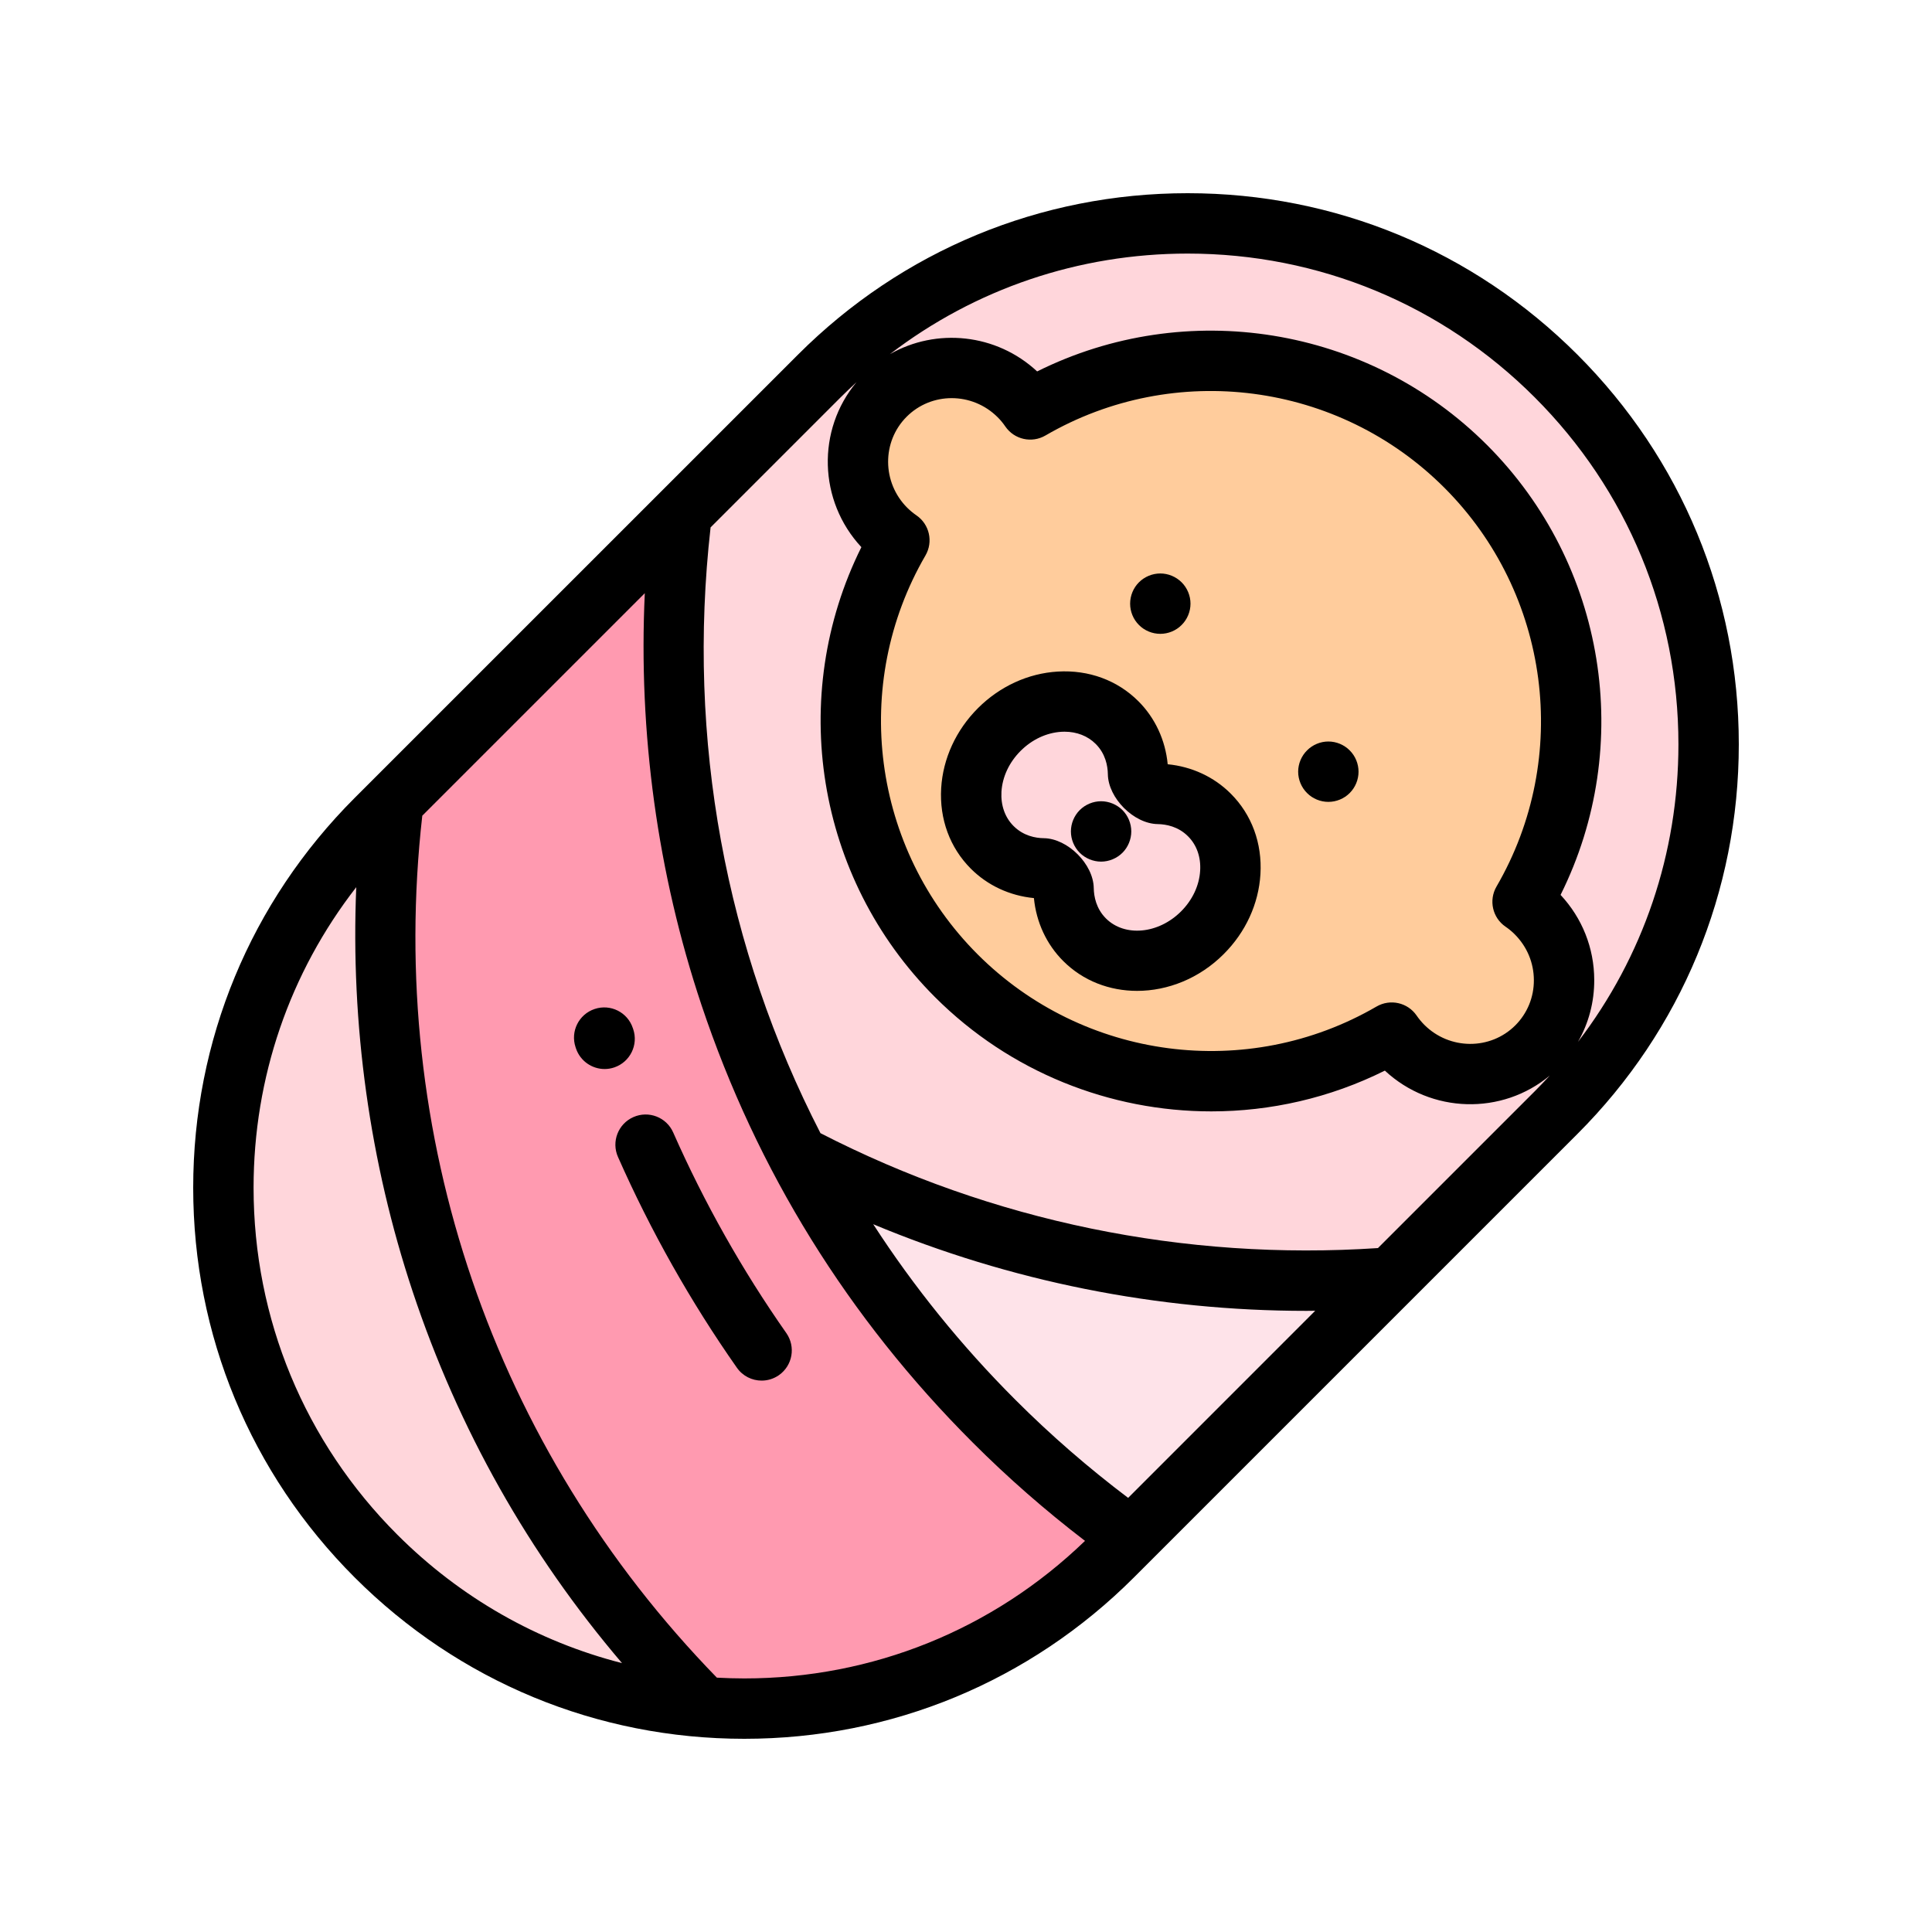
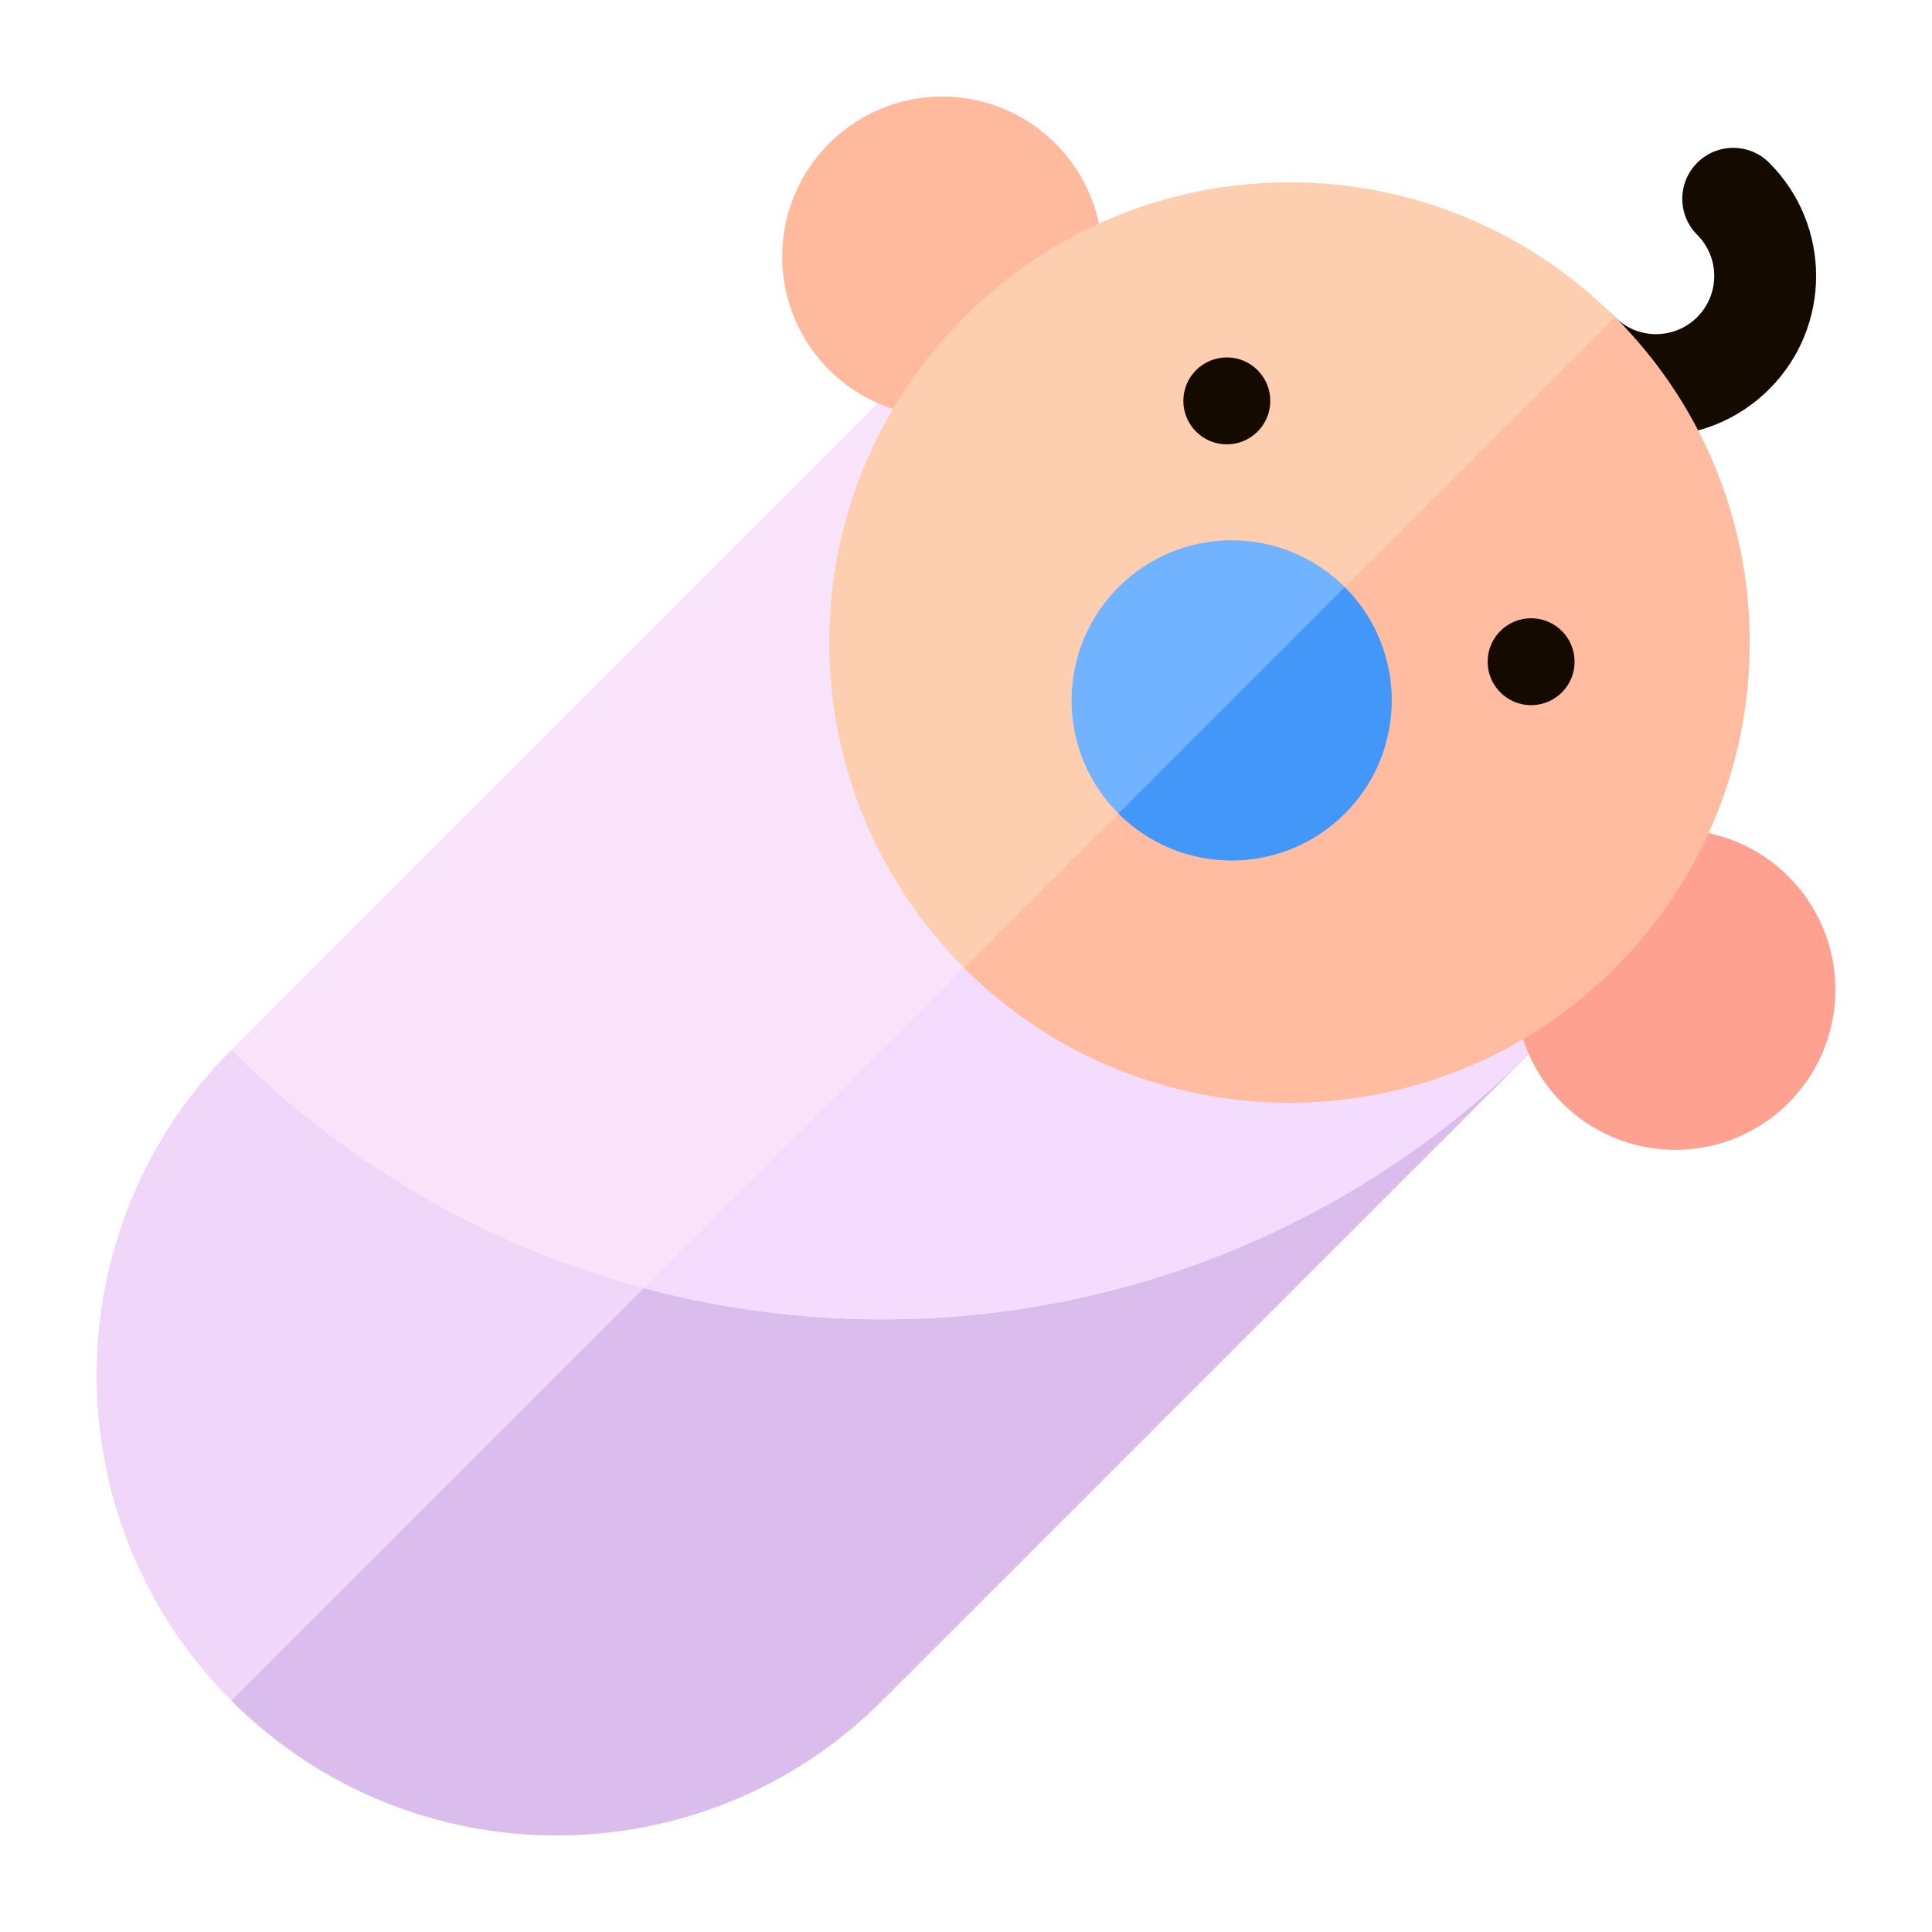
<svg xmlns="http://www.w3.org/2000/svg" width="40" height="40" viewBox="0 0 40 40" fill="none">
-   <path d="M32.216 7.784C28.004 3.572 21.175 3.572 16.963 7.784L7.784 16.963C3.572 21.175 3.572 28.004 7.784 32.216C11.996 36.428 18.825 36.428 23.037 32.216L32.216 23.037C36.428 18.825 36.428 11.996 32.216 7.784Z" fill="#FFD6DB" />
-   <path d="M20.581 29.426C15.451 24.295 13.296 17.316 14.116 10.632L8.148 16.6C7.33 23.261 9.468 30.216 14.561 35.342C17.597 35.58 20.714 34.538 23.036 32.217L23.419 31.834C22.425 31.121 21.475 30.319 20.581 29.426Z" fill="#FF9AB0" />
-   <path d="M16.675 24.004L16.754 24.174C18.21 27.302 20.486 29.976 23.339 31.914L28.805 26.447C24.665 26.766 20.453 25.952 16.675 24.004Z" fill="#FEE3E9" />
-   <path d="M31.803 18.902C31.716 18.814 31.622 18.737 31.524 18.67C33.181 15.816 32.789 12.098 30.345 9.655C27.901 7.211 24.184 6.818 21.33 8.476C21.262 8.378 21.185 8.284 21.098 8.196C20.33 7.429 19.091 7.424 18.33 8.185C17.568 8.946 17.573 10.185 18.341 10.953C18.428 11.041 18.522 11.118 18.621 11.185C16.963 14.039 17.355 17.757 19.799 20.201C22.243 22.644 25.961 23.037 28.814 21.379C28.882 21.477 28.959 21.571 29.047 21.659C29.814 22.426 31.053 22.431 31.815 21.67C32.576 20.909 32.571 19.669 31.803 18.902Z" fill="#FFCC9C" />
-   <path d="M25.039 16.873C24.753 16.587 24.375 16.443 23.979 16.438C23.822 16.435 23.564 16.177 23.562 16.02C23.556 15.625 23.413 15.246 23.127 14.96C22.493 14.327 21.401 14.392 20.688 15.105C19.974 15.819 19.91 16.91 20.543 17.544C20.829 17.83 21.208 17.973 21.603 17.979C21.761 17.981 22.018 18.239 22.02 18.396C22.026 18.792 22.17 19.171 22.456 19.456C23.089 20.09 24.181 20.025 24.894 19.311C25.608 18.598 25.673 17.506 25.039 16.873Z" fill="#FFD6DB" />
-   <path d="M25.481 16.431C25.134 16.084 24.676 15.872 24.176 15.823C24.128 15.323 23.916 14.865 23.569 14.518C23.134 14.084 22.542 13.866 21.9 13.904C21.287 13.94 20.699 14.21 20.246 14.663C19.793 15.117 19.523 15.704 19.486 16.317C19.448 16.959 19.667 17.552 20.101 17.986C20.448 18.333 20.906 18.545 21.406 18.594C21.455 19.094 21.667 19.552 22.014 19.898C22.427 20.311 22.976 20.515 23.542 20.515C24.176 20.515 24.831 20.259 25.336 19.753C25.79 19.3 26.059 18.713 26.096 18.099C26.134 17.458 25.916 16.865 25.481 16.431ZM24.848 18.025C24.83 18.333 24.689 18.633 24.452 18.87C23.984 19.338 23.286 19.403 22.897 19.015C22.694 18.811 22.648 18.561 22.645 18.387C22.638 17.892 22.107 17.361 21.613 17.354C21.439 17.352 21.189 17.306 20.985 17.102C20.806 16.924 20.718 16.672 20.734 16.392C20.753 16.084 20.893 15.784 21.13 15.547C21.367 15.31 21.667 15.17 21.974 15.151C21.997 15.15 22.019 15.149 22.04 15.149C22.294 15.149 22.521 15.238 22.685 15.402C22.889 15.606 22.934 15.856 22.937 16.029C22.944 16.524 23.475 17.055 23.97 17.062C24.143 17.065 24.394 17.111 24.597 17.315C24.776 17.493 24.865 17.745 24.848 18.025Z" fill="black" />
-   <path d="M27.502 15.352C27.338 15.352 27.177 15.419 27.061 15.536C26.944 15.652 26.877 15.813 26.877 15.977C26.877 16.142 26.944 16.303 27.061 16.419C27.177 16.536 27.338 16.602 27.502 16.602C27.667 16.602 27.828 16.536 27.944 16.419C28.061 16.302 28.127 16.142 28.127 15.977C28.127 15.813 28.061 15.652 27.944 15.536C27.828 15.419 27.667 15.352 27.502 15.352Z" fill="black" />
-   <path d="M24.023 13.123C24.187 13.123 24.348 13.057 24.464 12.94C24.581 12.824 24.648 12.663 24.648 12.498C24.648 12.334 24.581 12.172 24.464 12.056C24.348 11.94 24.187 11.873 24.023 11.873C23.858 11.873 23.697 11.94 23.581 12.056C23.464 12.172 23.398 12.334 23.398 12.498C23.398 12.663 23.464 12.824 23.581 12.94C23.697 13.057 23.858 13.123 24.023 13.123Z" fill="black" />
-   <path d="M32.658 7.342C30.503 5.187 27.638 4 24.59 4C21.542 4 18.677 5.187 16.522 7.342L7.342 16.521C5.187 18.677 4 21.542 4 24.59C4 27.638 5.187 30.503 7.342 32.658C9.497 34.813 12.362 36 15.41 36C18.458 36 21.323 34.813 23.478 32.658L32.658 23.478C34.813 21.323 36 18.458 36 15.41C36 12.362 34.813 9.497 32.658 7.342ZM31.774 8.226C33.693 10.145 34.75 12.696 34.75 15.41C34.75 17.666 34.019 19.809 32.67 21.571C32.892 21.184 33.009 20.745 33.007 20.286C33.005 19.628 32.758 19.008 32.31 18.528C33.847 15.442 33.254 11.68 30.787 9.213C28.32 6.746 24.558 6.153 21.473 7.69C20.627 6.903 19.384 6.783 18.424 7.333C20.187 5.982 22.332 5.25 24.59 5.25C27.304 5.25 29.855 6.307 31.774 8.226ZM31.169 19.185C31.239 19.233 31.304 19.286 31.361 19.344C31.615 19.598 31.756 19.934 31.757 20.291C31.759 20.646 31.622 20.979 31.373 21.229C30.856 21.745 30.011 21.74 29.488 21.217C29.431 21.159 29.377 21.095 29.329 21.025C29.144 20.756 28.783 20.675 28.5 20.839C25.827 22.392 22.43 21.948 20.241 19.759C18.052 17.57 17.608 14.173 19.161 11.5C19.325 11.217 19.244 10.856 18.975 10.671C18.905 10.623 18.841 10.569 18.783 10.512C18.26 9.989 18.255 9.143 18.772 8.627C19.028 8.371 19.365 8.243 19.703 8.243C20.047 8.243 20.392 8.375 20.656 8.639C20.714 8.696 20.767 8.761 20.815 8.831C21 9.1 21.361 9.181 21.644 9.017C24.317 7.463 27.714 7.908 29.903 10.097C32.092 12.286 32.537 15.683 30.983 18.356C30.819 18.639 30.9 19 31.169 19.185ZM5.25 24.59C5.25 22.308 5.997 20.141 7.376 18.368C7.257 21.202 7.653 24.064 8.545 26.744C9.491 29.586 10.945 32.165 12.878 34.433C11.133 33.987 9.533 33.081 8.226 31.774C6.307 29.855 5.25 27.304 5.25 24.59ZM14.842 34.734C10.21 29.976 7.996 23.496 8.743 16.888L13.35 12.281C13.214 15.166 13.612 18.082 14.524 20.809C15.673 24.242 17.562 27.29 20.14 29.867C20.866 30.594 21.646 31.276 22.464 31.902C20.56 33.74 18.063 34.75 15.41 34.75C15.22 34.75 15.03 34.744 14.842 34.734ZM23.357 31.012C22.535 30.391 21.751 29.711 21.024 28.983C19.903 27.863 18.919 26.643 18.079 25.346C20.915 26.53 23.962 27.14 27.049 27.14C27.109 27.14 27.17 27.139 27.23 27.138L23.357 31.012ZM28.529 25.84C24.524 26.107 20.539 25.287 16.987 23.461C15.026 19.65 14.214 15.315 14.712 10.919L17.405 8.226C17.513 8.119 17.622 8.015 17.733 7.913C16.907 8.9 16.942 10.37 17.834 11.328C16.297 14.414 16.891 18.176 19.357 20.643C20.914 22.2 22.986 23.01 25.079 23.01C26.303 23.01 27.534 22.733 28.672 22.166C29.63 23.058 31.1 23.093 32.088 22.267C31.986 22.378 31.881 22.487 31.774 22.595L28.529 25.84Z" fill="black" />
-   <path d="M13.109 21.305L13.102 21.285C12.993 20.957 12.639 20.78 12.312 20.89C11.984 20.999 11.807 21.353 11.916 21.68L11.926 21.71C12.015 21.969 12.258 22.133 12.518 22.133C12.585 22.133 12.653 22.122 12.72 22.099C13.046 21.987 13.221 21.632 13.109 21.305Z" fill="black" />
-   <path d="M13.938 23.447C13.799 23.131 13.43 22.988 13.114 23.128C12.798 23.267 12.655 23.636 12.794 23.952C13.47 25.482 14.298 26.951 15.257 28.318C15.378 28.491 15.572 28.584 15.769 28.584C15.893 28.584 16.018 28.547 16.127 28.471C16.41 28.272 16.478 27.883 16.28 27.6C15.368 26.3 14.581 24.903 13.938 23.447Z" fill="black" />
-   <path d="M22.797 16.589C22.633 16.589 22.471 16.656 22.355 16.772C22.239 16.888 22.172 17.049 22.172 17.214C22.172 17.379 22.239 17.54 22.355 17.656C22.471 17.772 22.633 17.839 22.797 17.839C22.961 17.839 23.122 17.772 23.239 17.656C23.355 17.54 23.422 17.378 23.422 17.214C23.422 17.049 23.355 16.888 23.239 16.772C23.122 16.656 22.961 16.589 22.797 16.589Z" fill="black" />
+   <path d="M4.79 21.736C1.07 25.456 1.07 31.489 4.79 35.209C8.511 38.93 14.543 38.93 18.264 35.209L31.738 21.736H4.79Z" fill="#F0D7FA" />
+   <path d="M18.264 35.209L31.738 21.736H18.264L4.791 35.209C8.511 38.93 14.544 38.93 18.264 35.209Z" fill="#DBBDED" />
+   <path d="M33.435 18.548L21.453 6.565C21.041 6.154 20.373 6.154 19.961 6.565L4.791 21.736C12.232 29.177 24.297 29.177 31.738 21.736L33.435 20.039C33.847 19.627 33.847 18.959 33.435 18.548Z" fill="#F8E3FB" />
+   <path d="M31.738 21.736L33.435 20.039C33.846 19.627 33.846 18.959 33.435 18.547L27.444 12.556L13.33 26.67C19.687 28.367 26.751 26.723 31.738 21.736Z" fill="#F4DCFE" />
+   <path d="M36.63 3.37C36.218 2.958 35.55 2.958 35.139 3.37C34.727 3.782 34.727 4.45 35.139 4.862C35.609 5.332 35.609 6.095 35.139 6.565C34.668 7.036 33.905 7.036 33.435 6.565C33.023 6.153 32.355 6.153 31.943 6.565C31.531 6.977 31.531 7.645 31.943 8.057C33.237 9.351 35.336 9.351 36.63 8.057C37.924 6.763 37.924 4.664 36.63 3.37Z" fill="#140A00" />
+   <path d="M19.508 8.628C21.339 8.628 22.823 7.144 22.823 5.314C22.823 3.484 21.339 2 19.508 2C17.678 2 16.194 3.484 16.194 5.314C16.194 7.144 17.678 8.628 19.508 8.628Z" fill="#FFBA9E" />
+   <path d="M34.686 23.806C36.516 23.806 38 22.322 38 20.491C38 18.661 36.516 17.177 34.686 17.177C32.856 17.177 31.372 18.661 31.372 20.491C31.372 22.322 32.856 23.806 34.686 23.806Z" fill="#FEA190" />
+   <path d="M26.698 22.83C31.96 22.83 36.225 18.564 36.225 13.302C36.225 8.04 31.96 3.775 26.698 3.775C21.436 3.775 17.17 8.04 17.17 13.302C17.17 18.564 21.436 22.83 26.698 22.83Z" fill="#FECEB0" />
+   <path d="M33.435 6.565L19.961 20.039C23.682 23.76 29.714 23.76 33.435 20.039C37.155 16.319 37.155 10.286 33.435 6.565Z" fill="#FFBCA1" />
+   <path d="M25.5 17.814C27.33 17.814 28.814 16.331 28.814 14.5C28.814 12.67 27.33 11.186 25.5 11.186C23.67 11.186 22.186 12.67 22.186 14.5C22.186 16.331 23.67 17.814 25.5 17.814Z" fill="#71B3FF" />
+   <path d="M27.843 12.157L23.156 16.844C24.451 18.138 26.549 18.138 27.843 16.844C29.137 15.549 29.137 13.451 27.843 12.157Z" fill="#4397F8" />
+   <circle cx="25.4" cy="8.3" r="0.9" fill="#140A00" />
+   <circle cx="31.7" cy="13.7" r="0.9" fill="#140A00" />
</svg>
